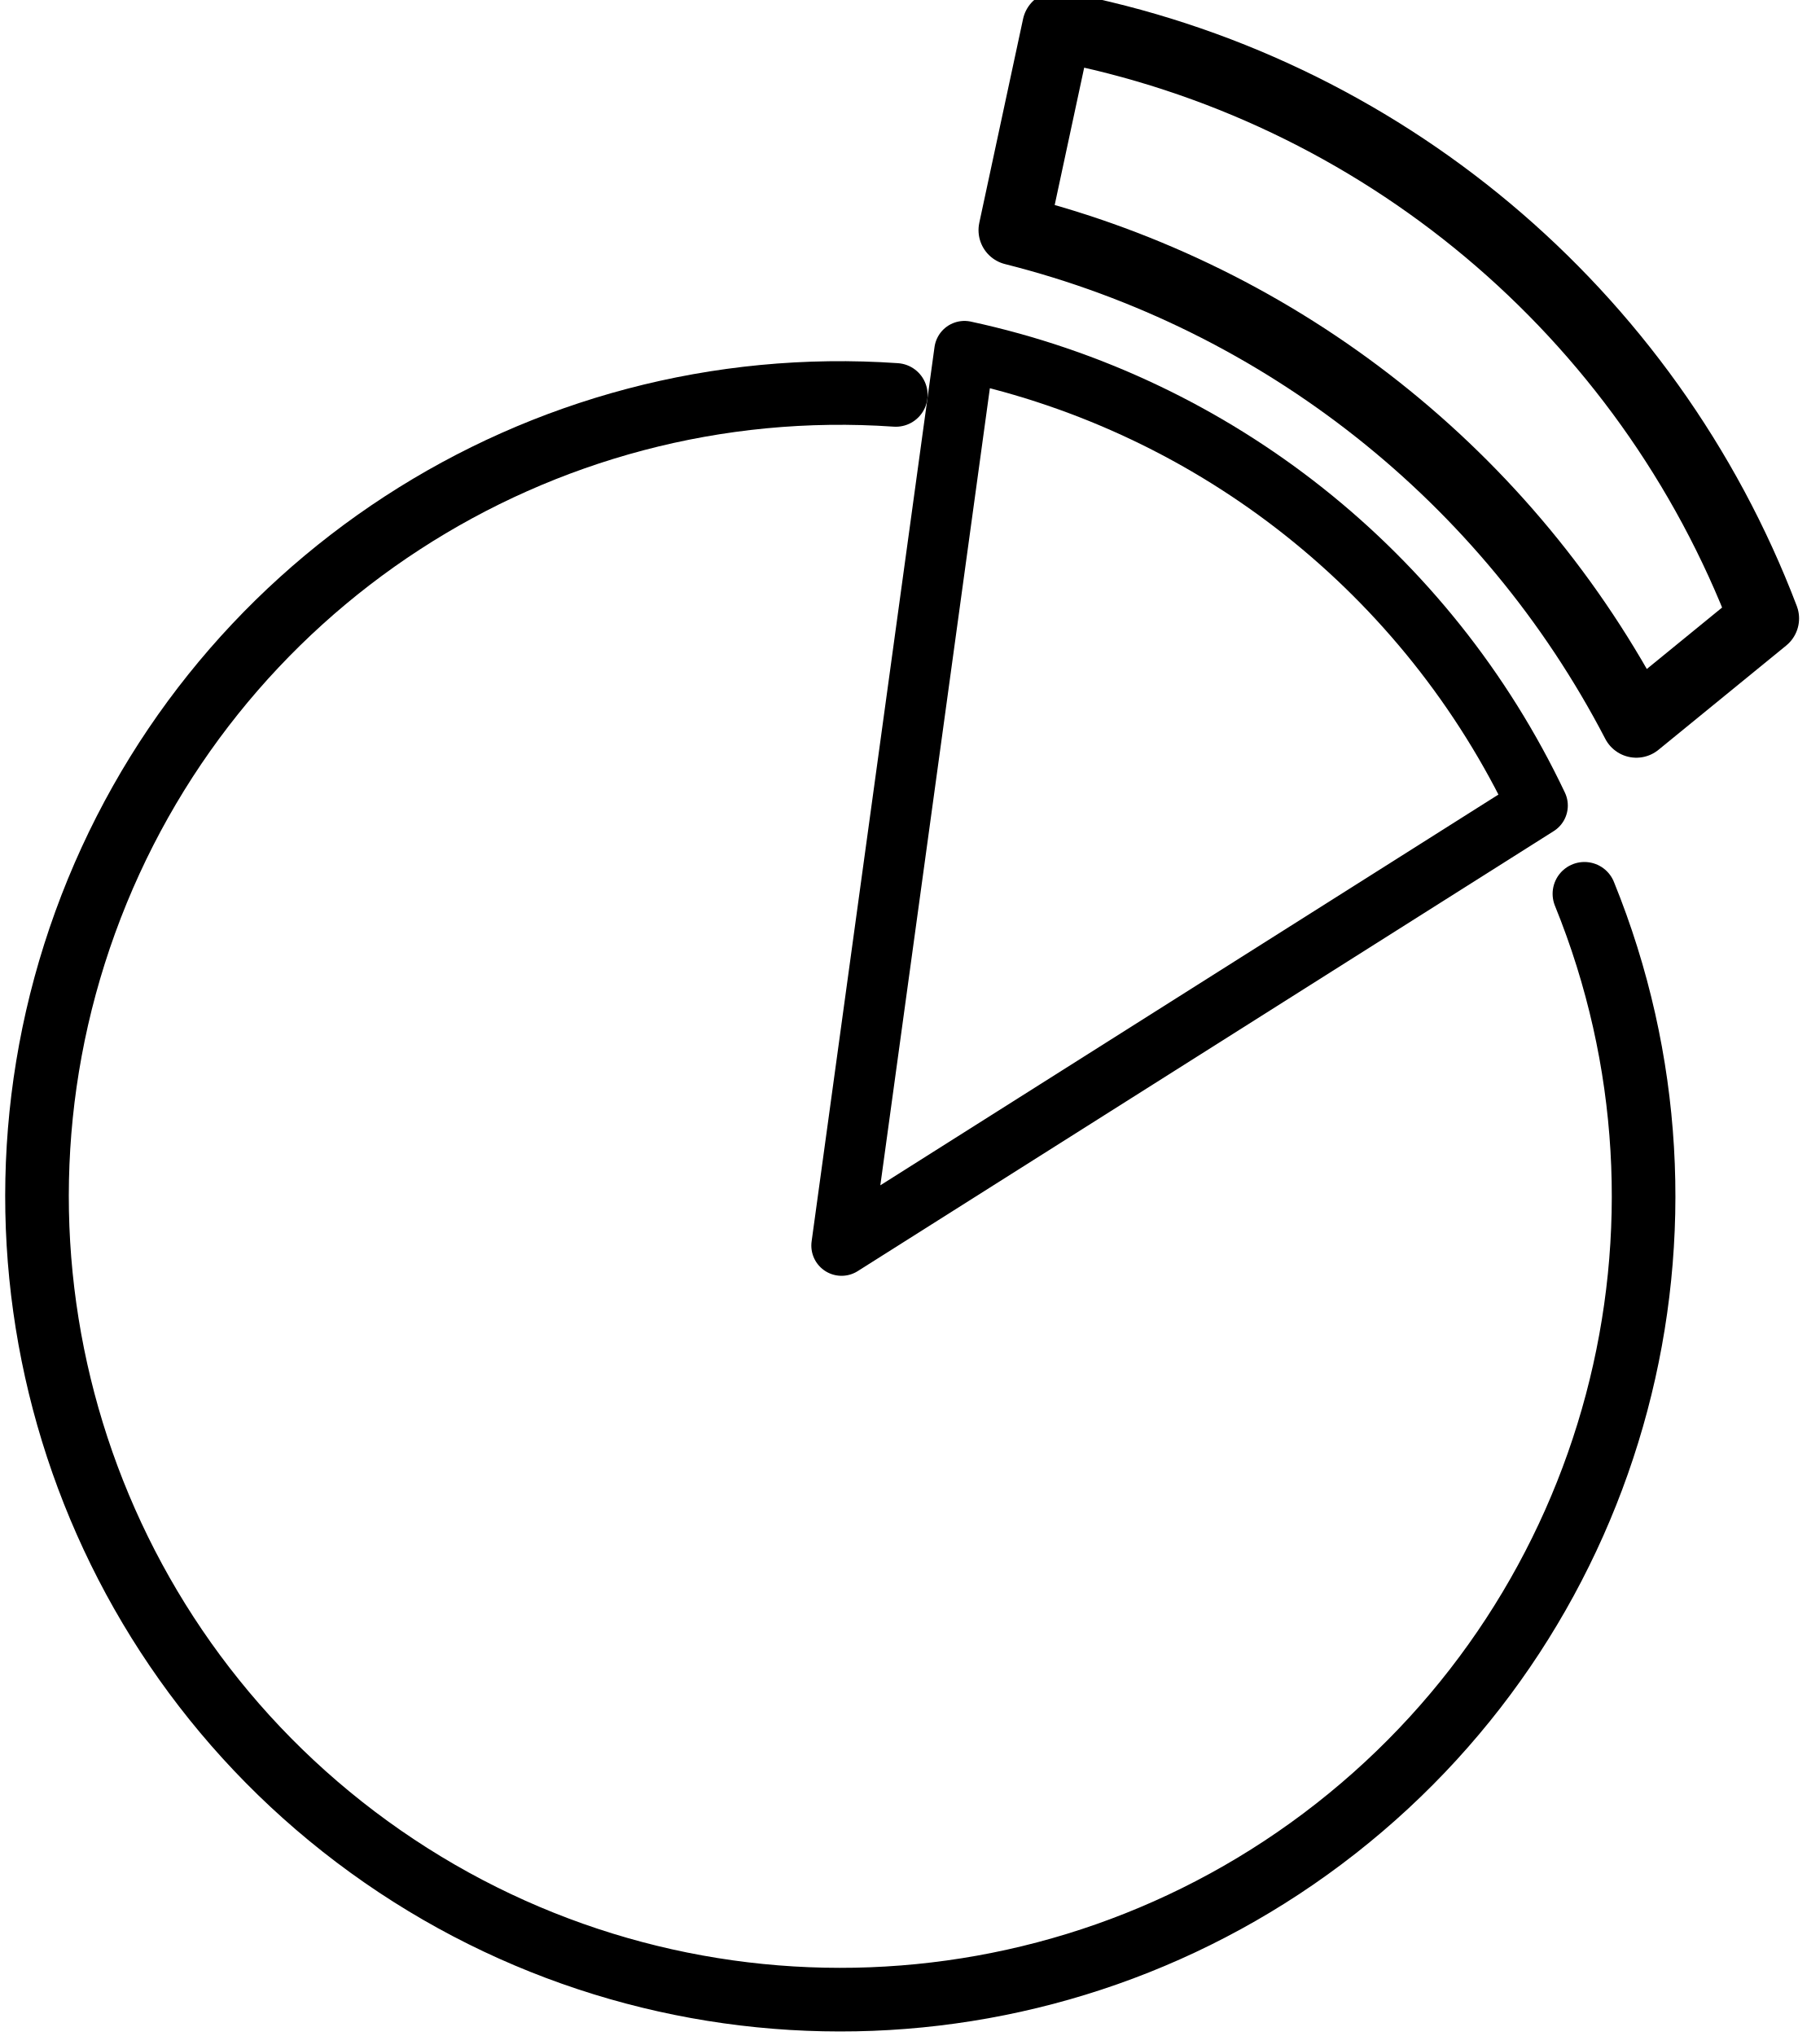
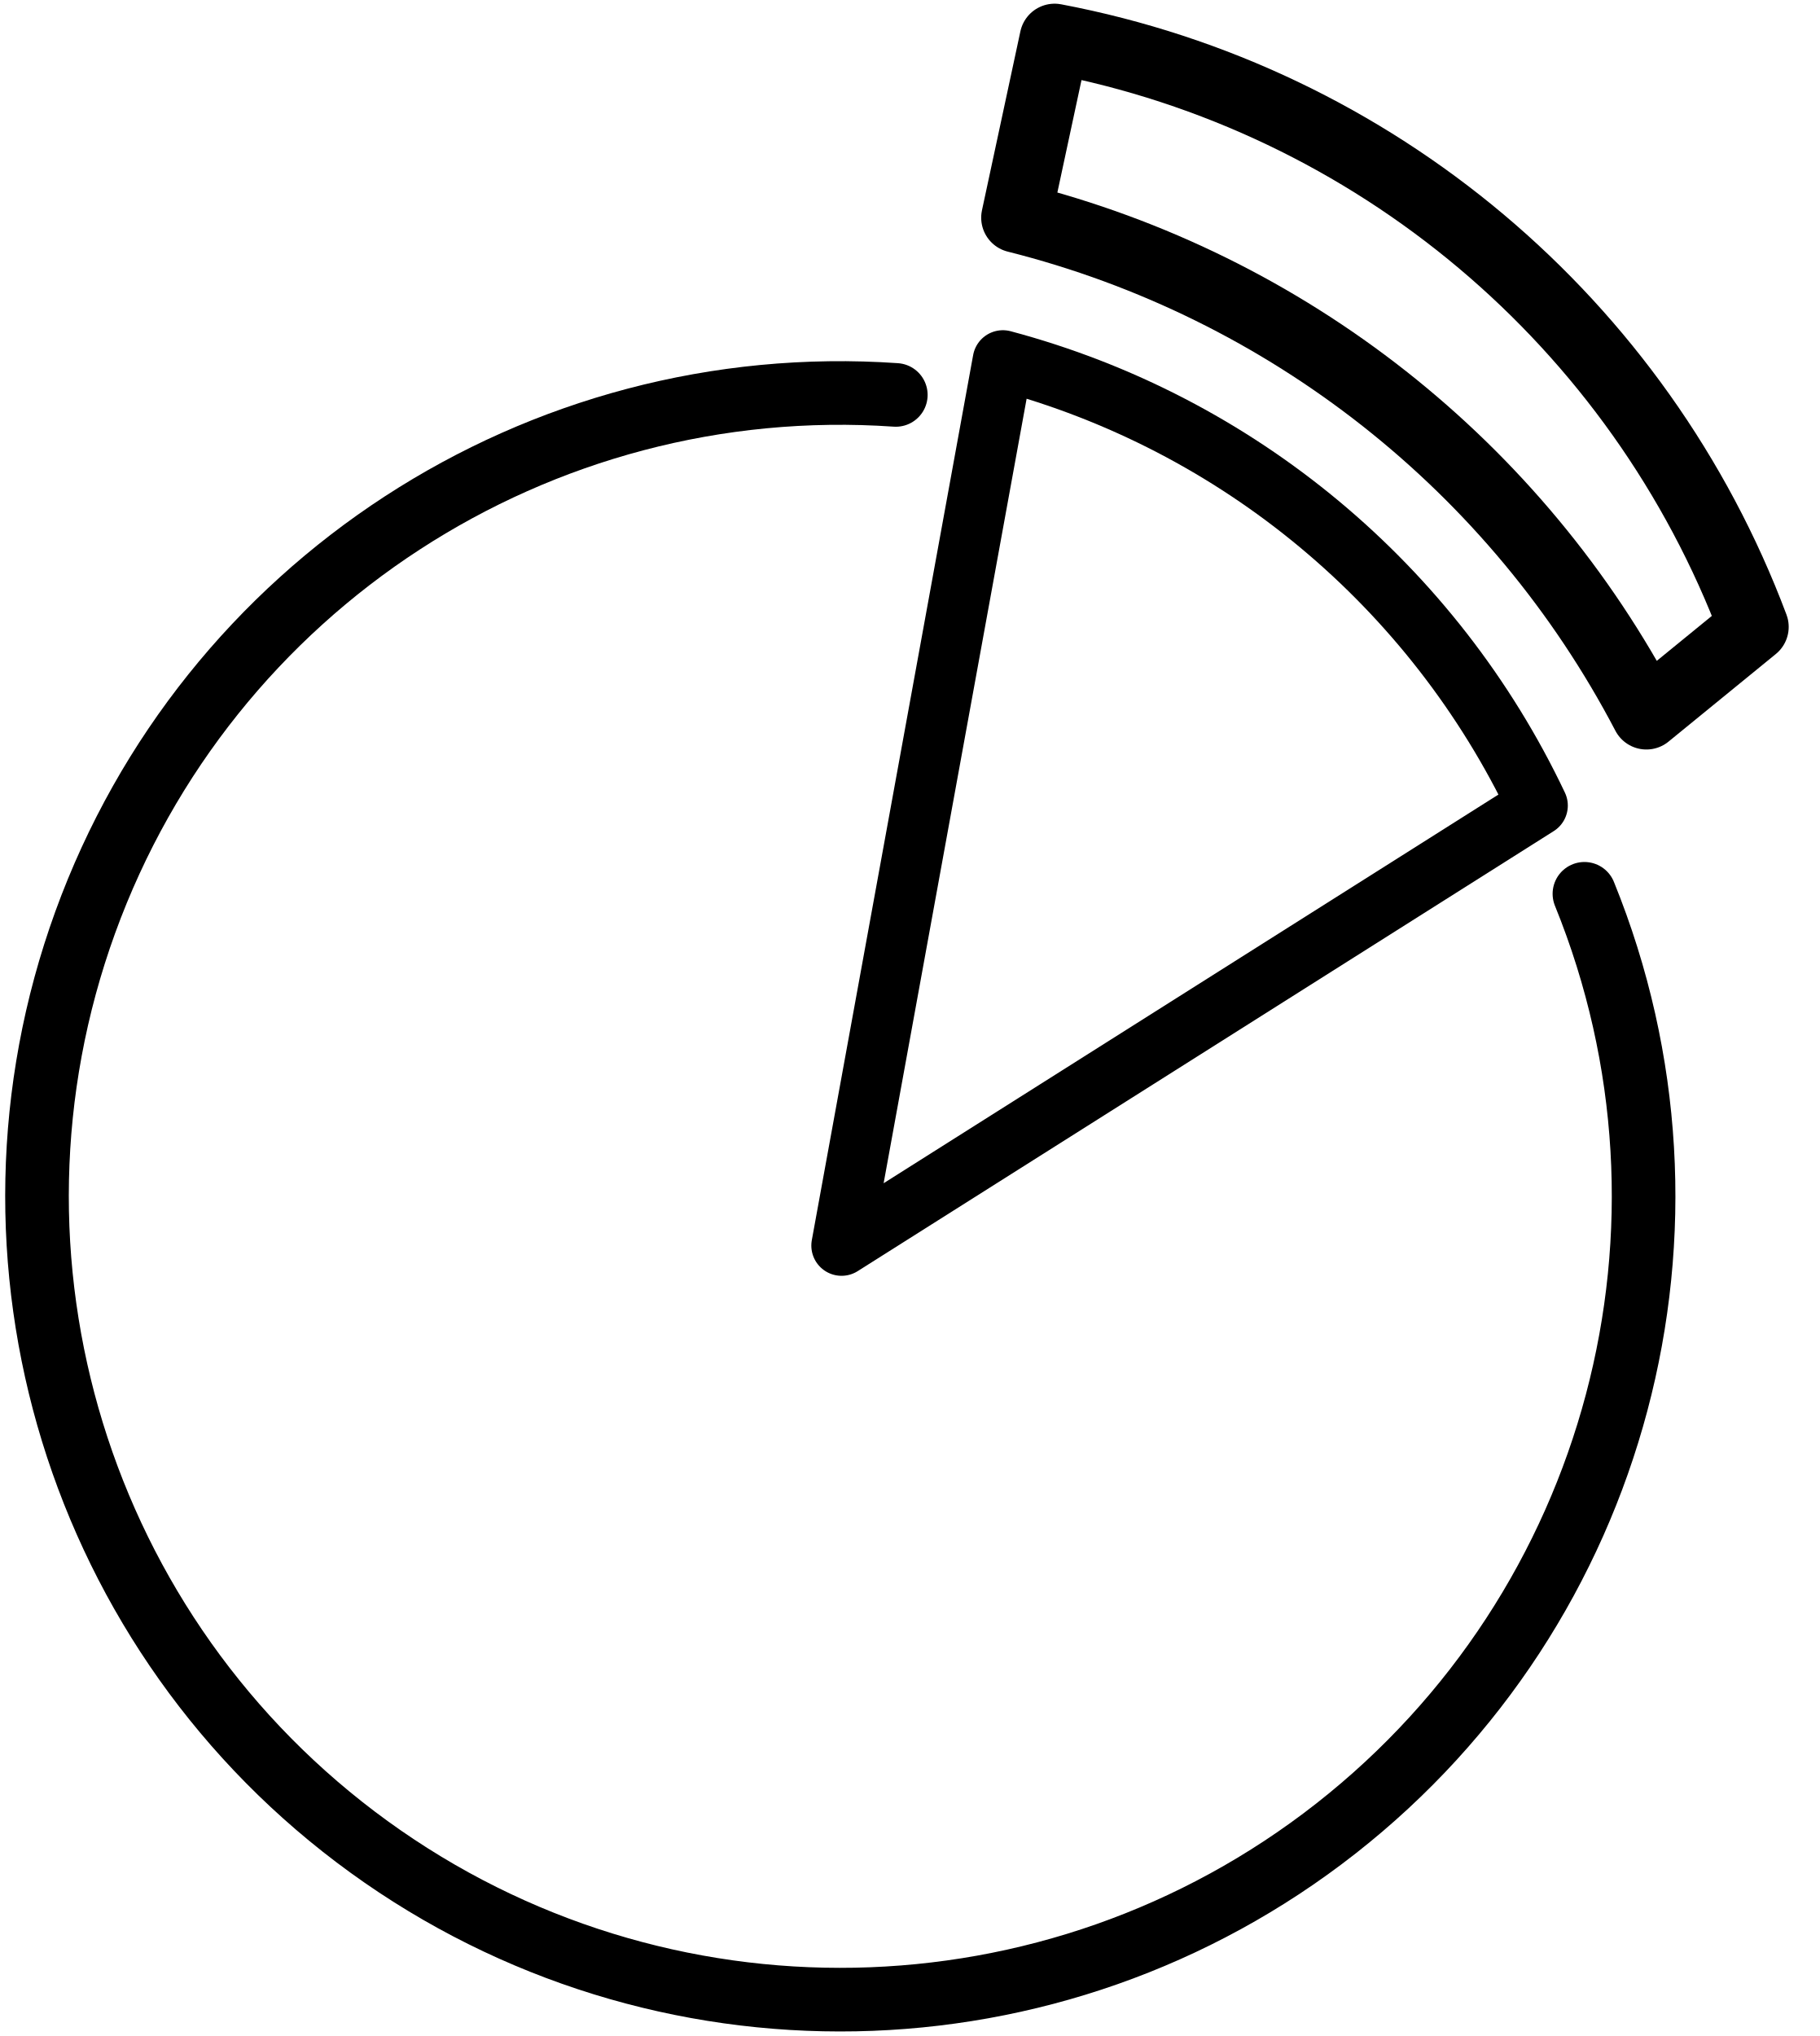
<svg xmlns="http://www.w3.org/2000/svg" viewBox="0 0 286 320" fill="none">
  <g id="tubes" fill="none" stroke="#000" stroke-linecap="round" stroke-linejoin="round">
    <path id="ring" stroke-width="10" d="M249.05 140.48 A126.26 126.26 0 1 1 140.81 62.07" />
-     <path id="slice" stroke-width="9.5" d="M132.28 195.77 L241.69 126.61 A130.10 130.10 0 0 0 151.60 55.19 Z" />
-     <path id="crust" stroke-width="11" d="M166.19 4.13 A148.53 148.53 0 0 1 277.29 97.20 L257.21 113.59 A152.20 152.20 0 0 0 159.31 36.17 Z" />
+     <path id="slice" stroke-width="9.5" d="M132.28 195.77 L241.69 126.61 A130.10 130.10 0 0 0 157.64 56.65 Z" />
+     <path id="crust" stroke-width="11" d="M165.77 6.08 A146.53 146.53 0 0 1 275.66 98.53 L258.79 112.30 A154.20 154.20 0 0 0 159.73 34.21 Z" />
  </g>
</svg>
